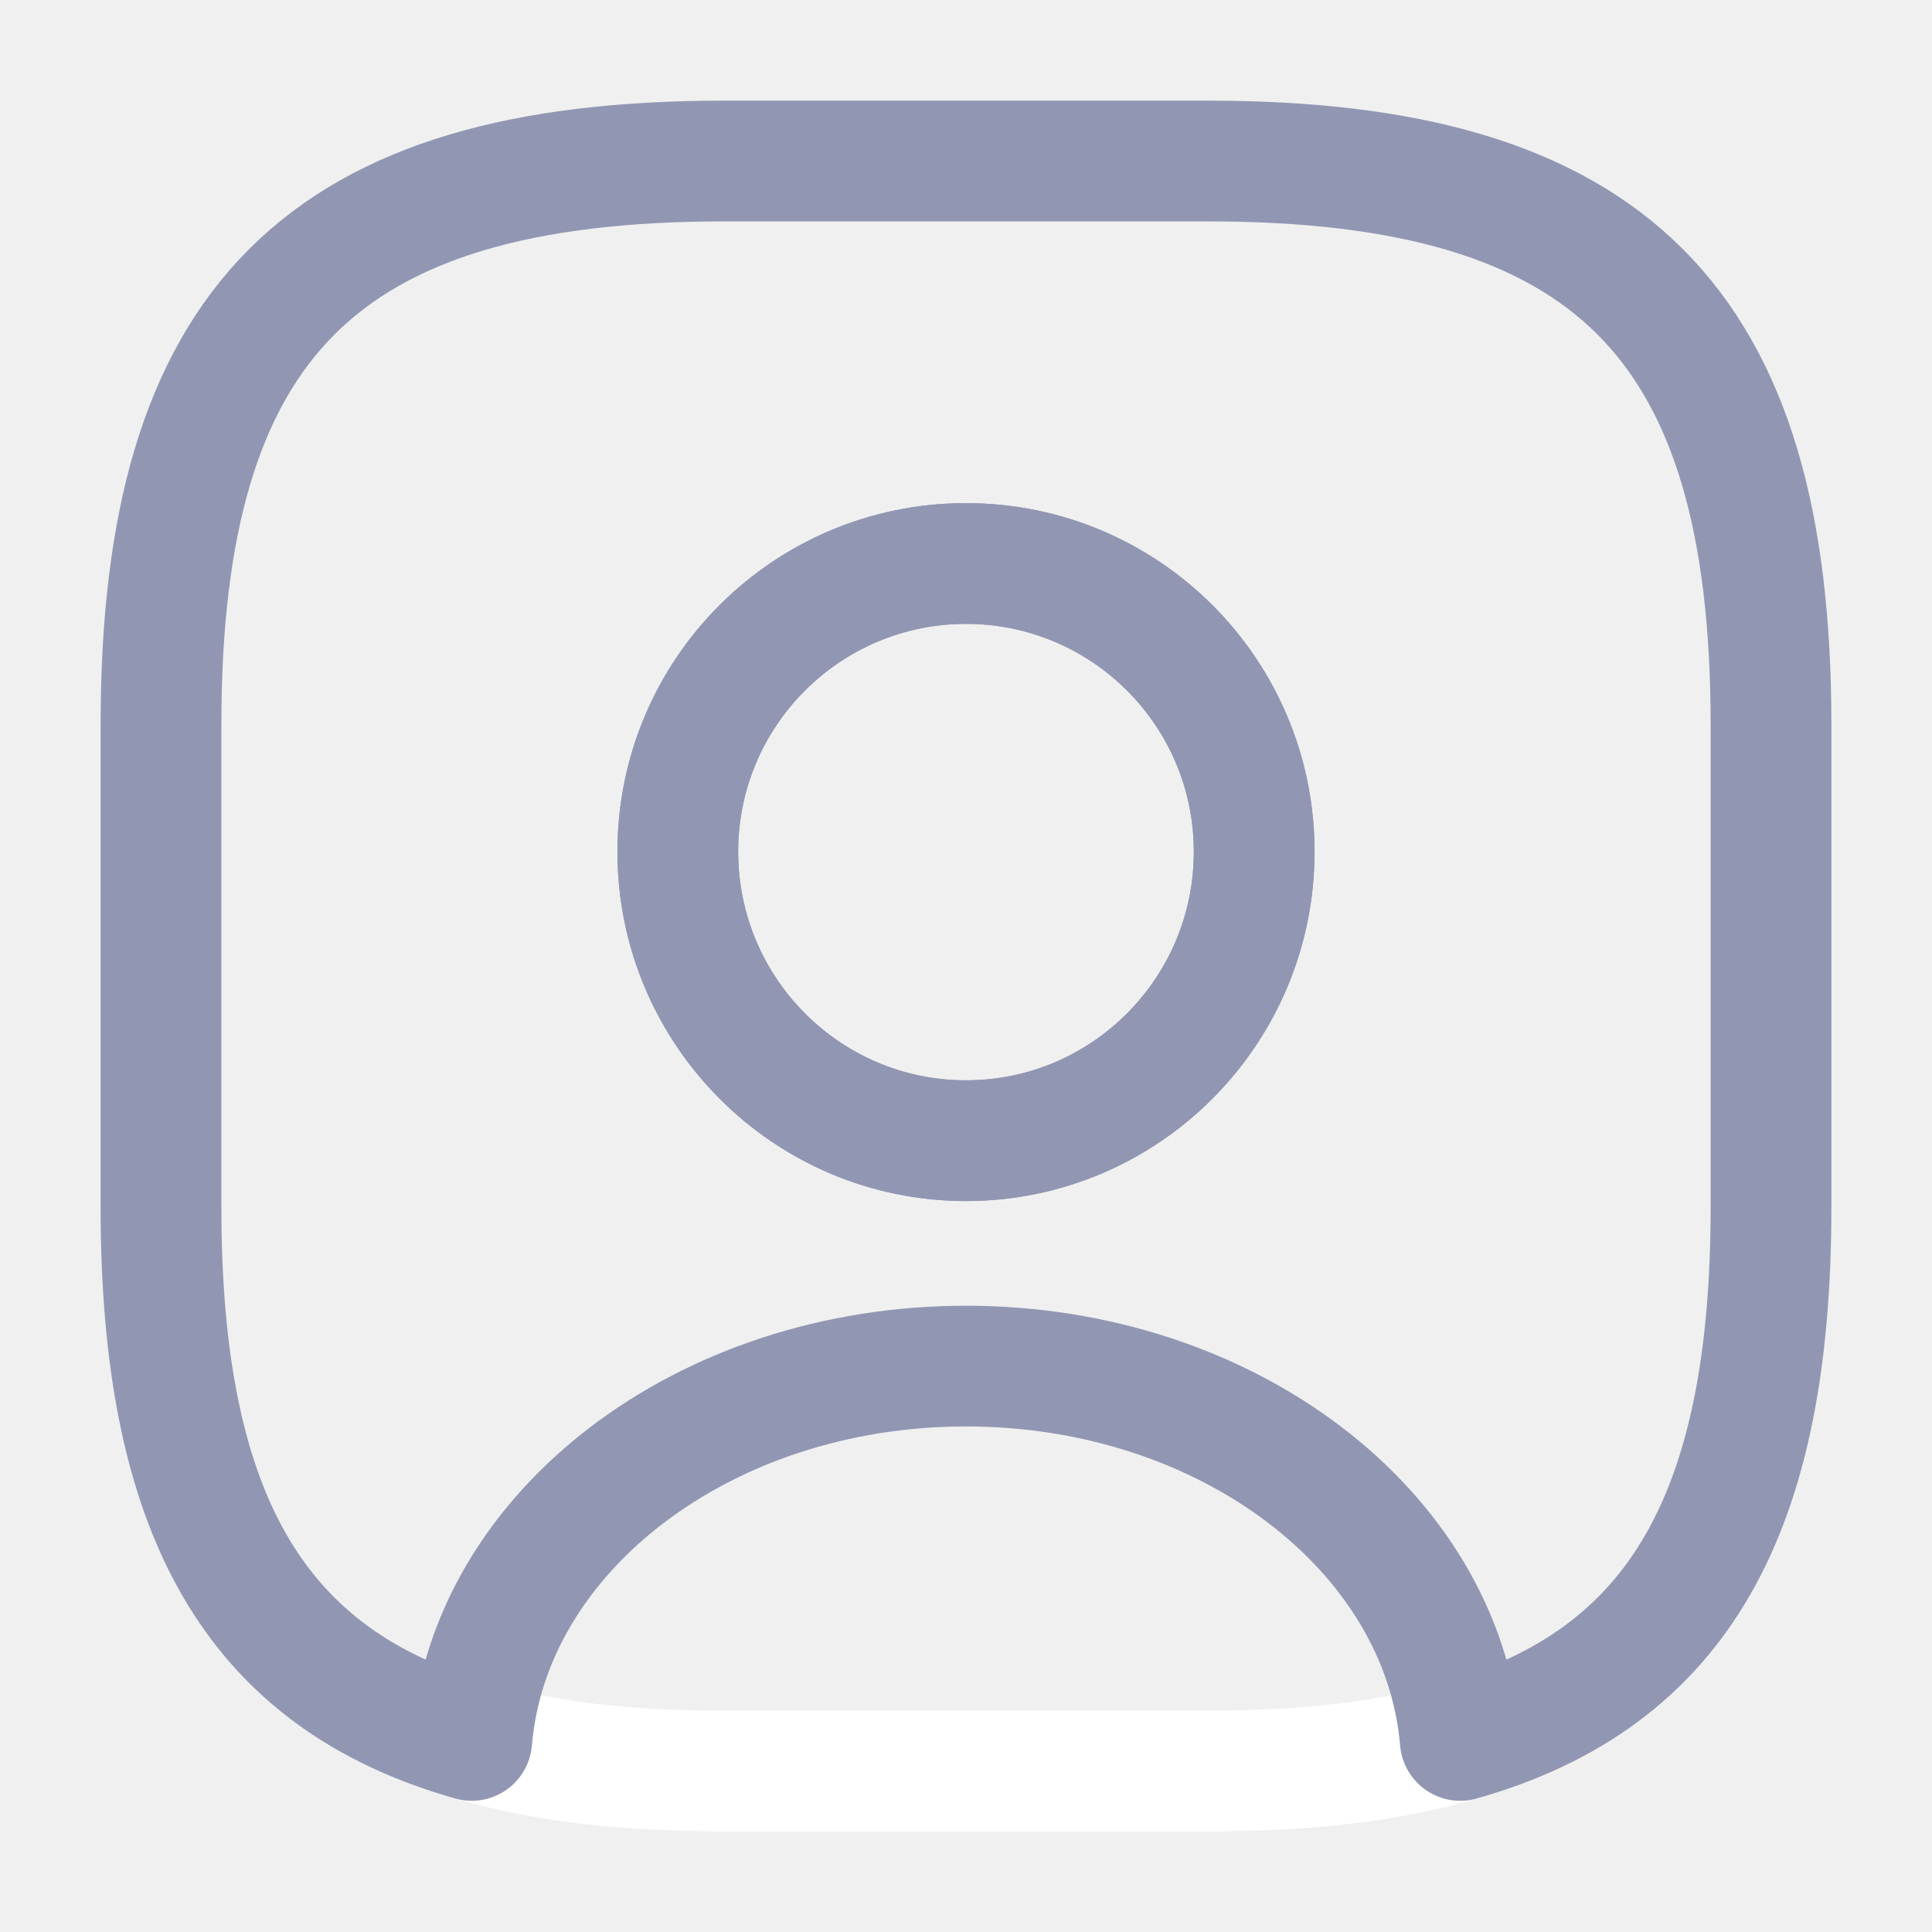
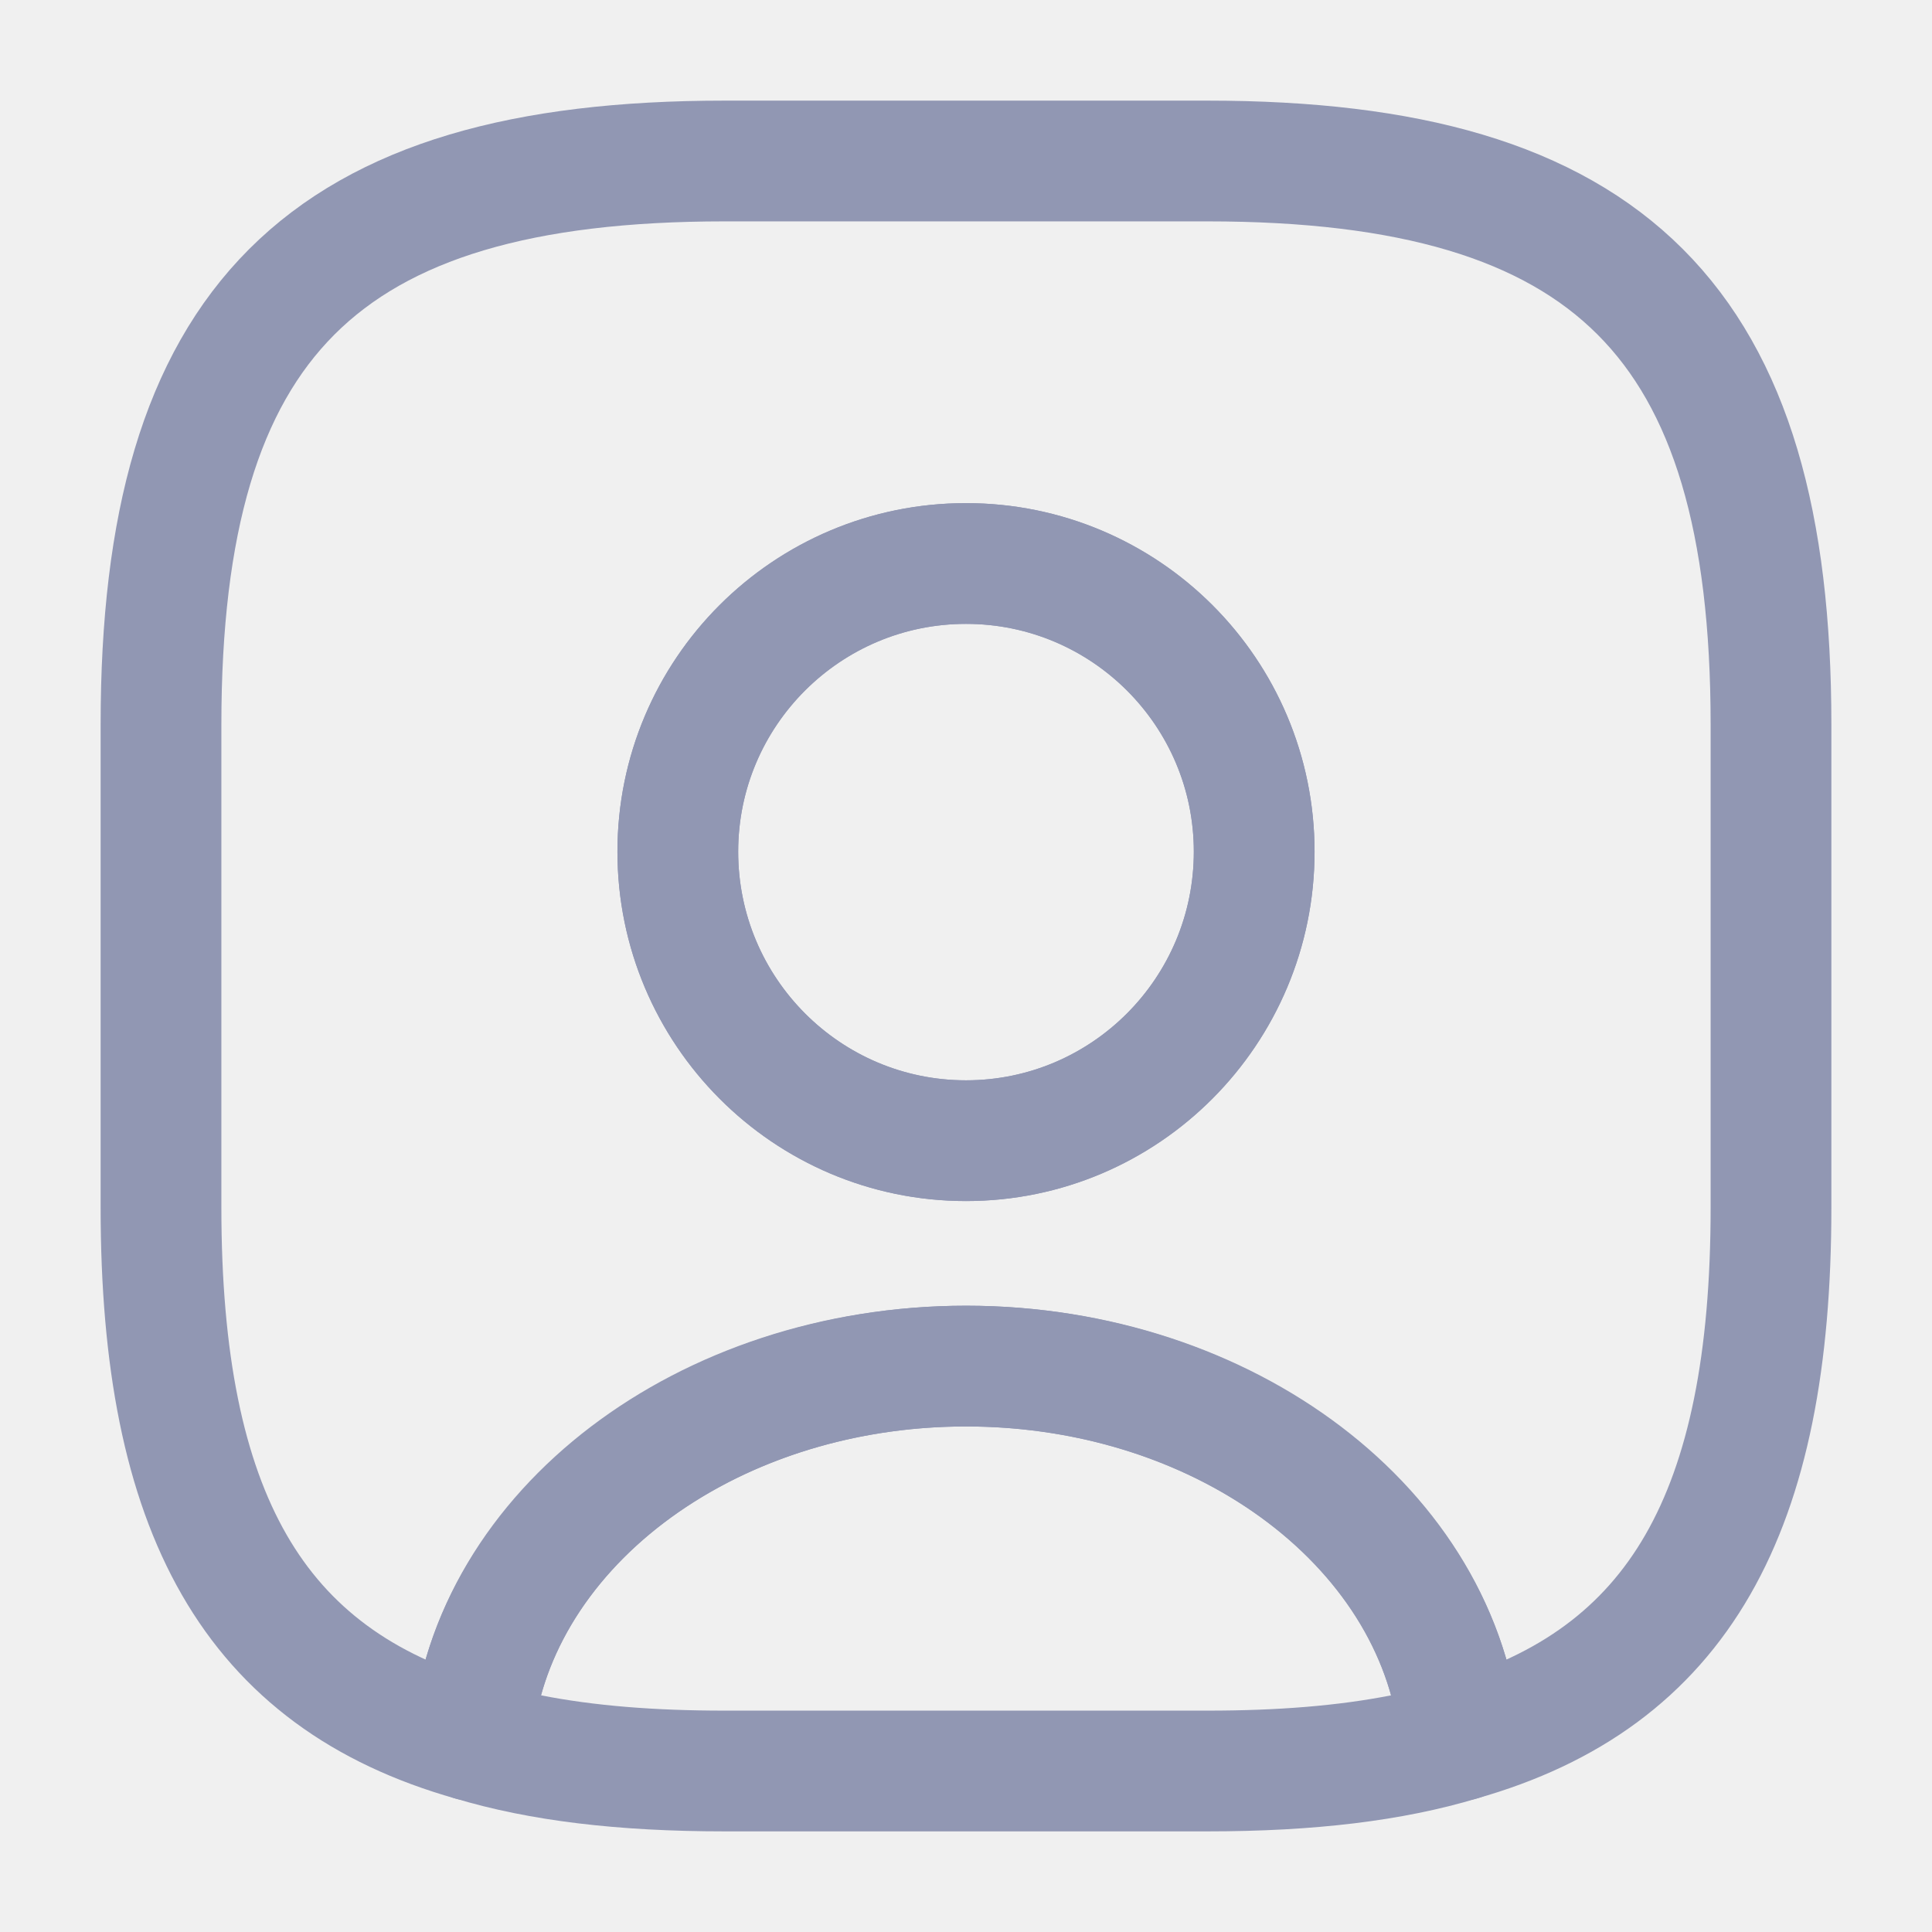
<svg xmlns="http://www.w3.org/2000/svg" width="24" height="24" viewBox="0 0 24 24" fill="none">
-   <path d="M15.001 22.75H9.001C7.681 22.75 6.581 22.62 5.651 22.34C5.311 22.24 5.091 21.91 5.111 21.56C5.361 18.57 8.391 16.22 12.001 16.22C15.611 16.22 18.631 18.56 18.891 21.56C18.921 21.92 18.701 22.24 18.351 22.34C17.421 22.62 16.321 22.75 15.001 22.75ZM6.721 21.06C7.381 21.19 8.131 21.25 9.001 21.25H15.001C15.871 21.25 16.621 21.19 17.281 21.06C16.751 19.14 14.561 17.72 12.001 17.72C9.441 17.72 7.251 19.14 6.721 21.06Z" fill="white" />
+   <path d="M15.001 22.75H9.001C7.681 22.75 6.581 22.62 5.651 22.34C5.311 22.24 5.091 21.91 5.111 21.56C5.361 18.57 8.391 16.22 12.001 16.22C15.611 16.22 18.631 18.56 18.891 21.56C18.921 21.92 18.701 22.24 18.351 22.34C17.421 22.62 16.321 22.75 15.001 22.75ZM6.721 21.06C7.381 21.19 8.131 21.25 9.001 21.25H15.001C15.871 21.25 16.621 21.19 17.281 21.06C16.751 19.14 14.561 17.72 12.001 17.72C9.441 17.72 7.251 19.14 6.721 21.06Z" fill="#9197B3" />
  <path d="M15 2H9C4 2 2 4 2 9V15C2 18.78 3.14 20.85 5.86 21.62C6.08 19.02 8.75 16.97 12 16.97C15.25 16.97 17.92 19.02 18.14 21.62C20.86 20.85 22 18.78 22 15V9C22 4 20 2 15 2ZM12 14.17C10.02 14.17 8.42 12.56 8.42 10.58C8.42 8.6 10.02 7 12 7C13.98 7 15.58 8.6 15.58 10.58C15.58 12.56 13.98 14.17 12 14.17Z" stroke="#9197B3" stroke-width="1.5" stroke-linecap="round" stroke-linejoin="round" />
  <path d="M12 14.92C9.61 14.92 7.67 12.97 7.67 10.58C7.67 8.19 9.61 6.25 12 6.25C14.39 6.25 16.33 8.19 16.33 10.58C16.33 12.97 14.39 14.92 12 14.92ZM12 7.75C10.44 7.75 9.17 9.02 9.17 10.58C9.17 12.15 10.44 13.42 12 13.42C13.56 13.42 14.83 12.15 14.83 10.58C14.83 9.02 13.56 7.75 12 7.75Z" fill="#9197B3" />
</svg>
